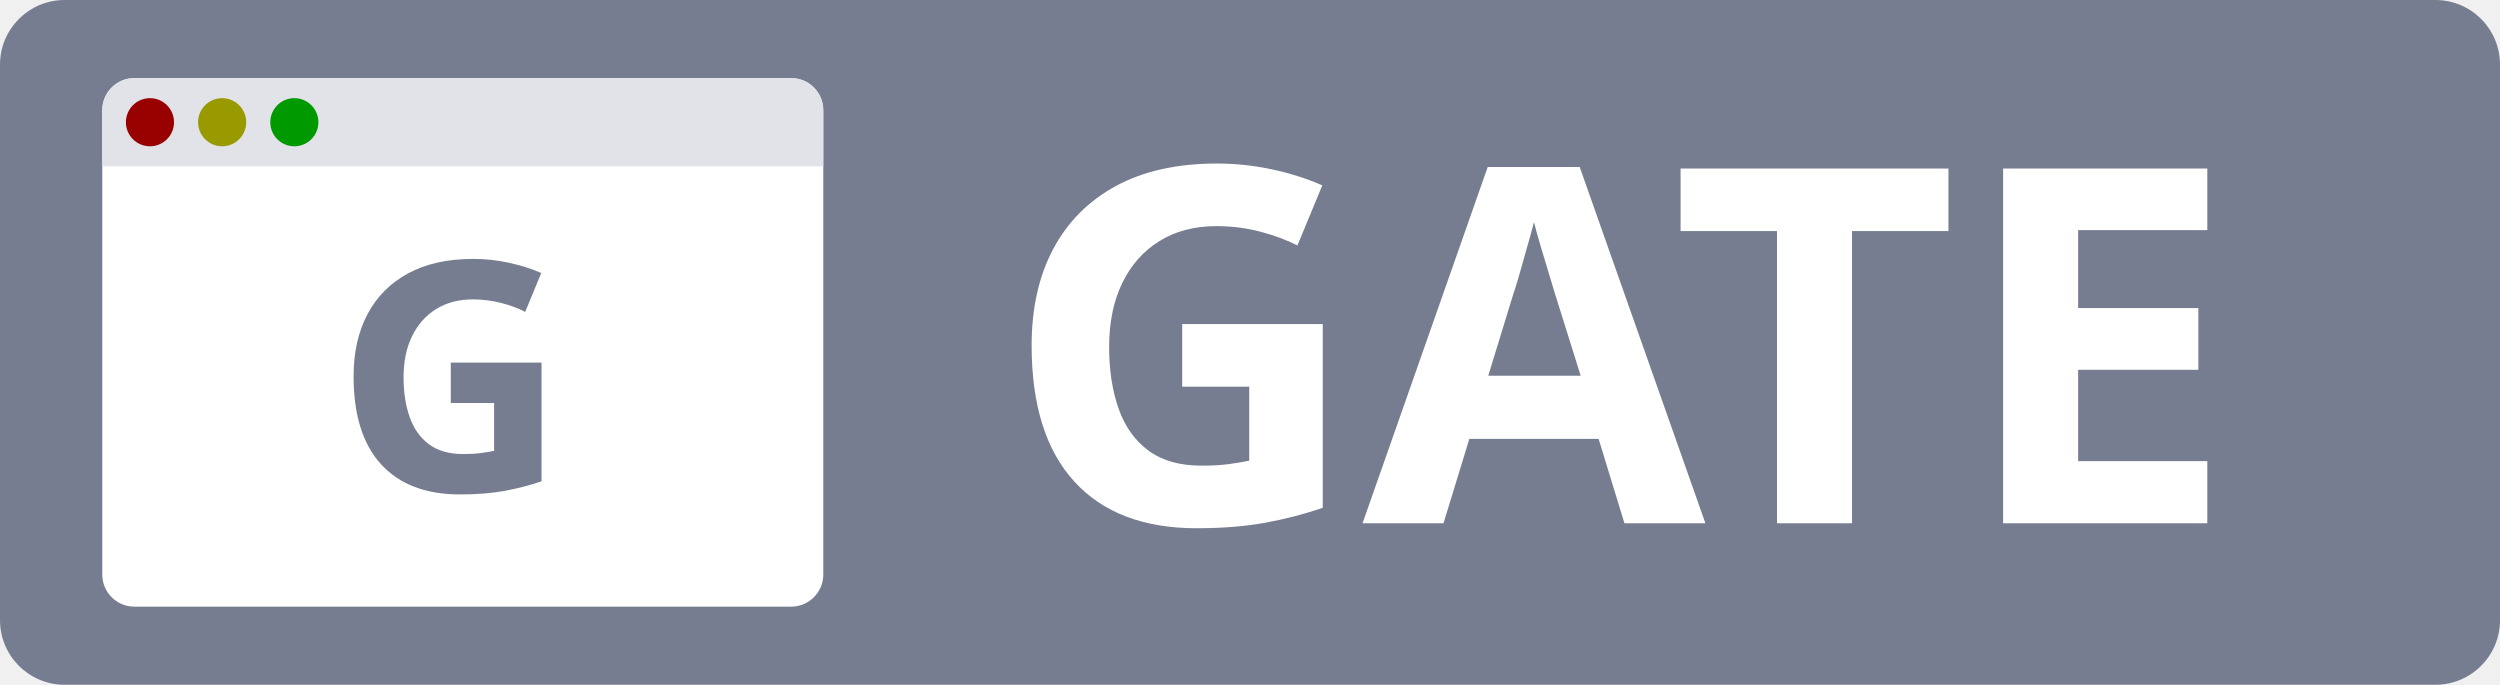
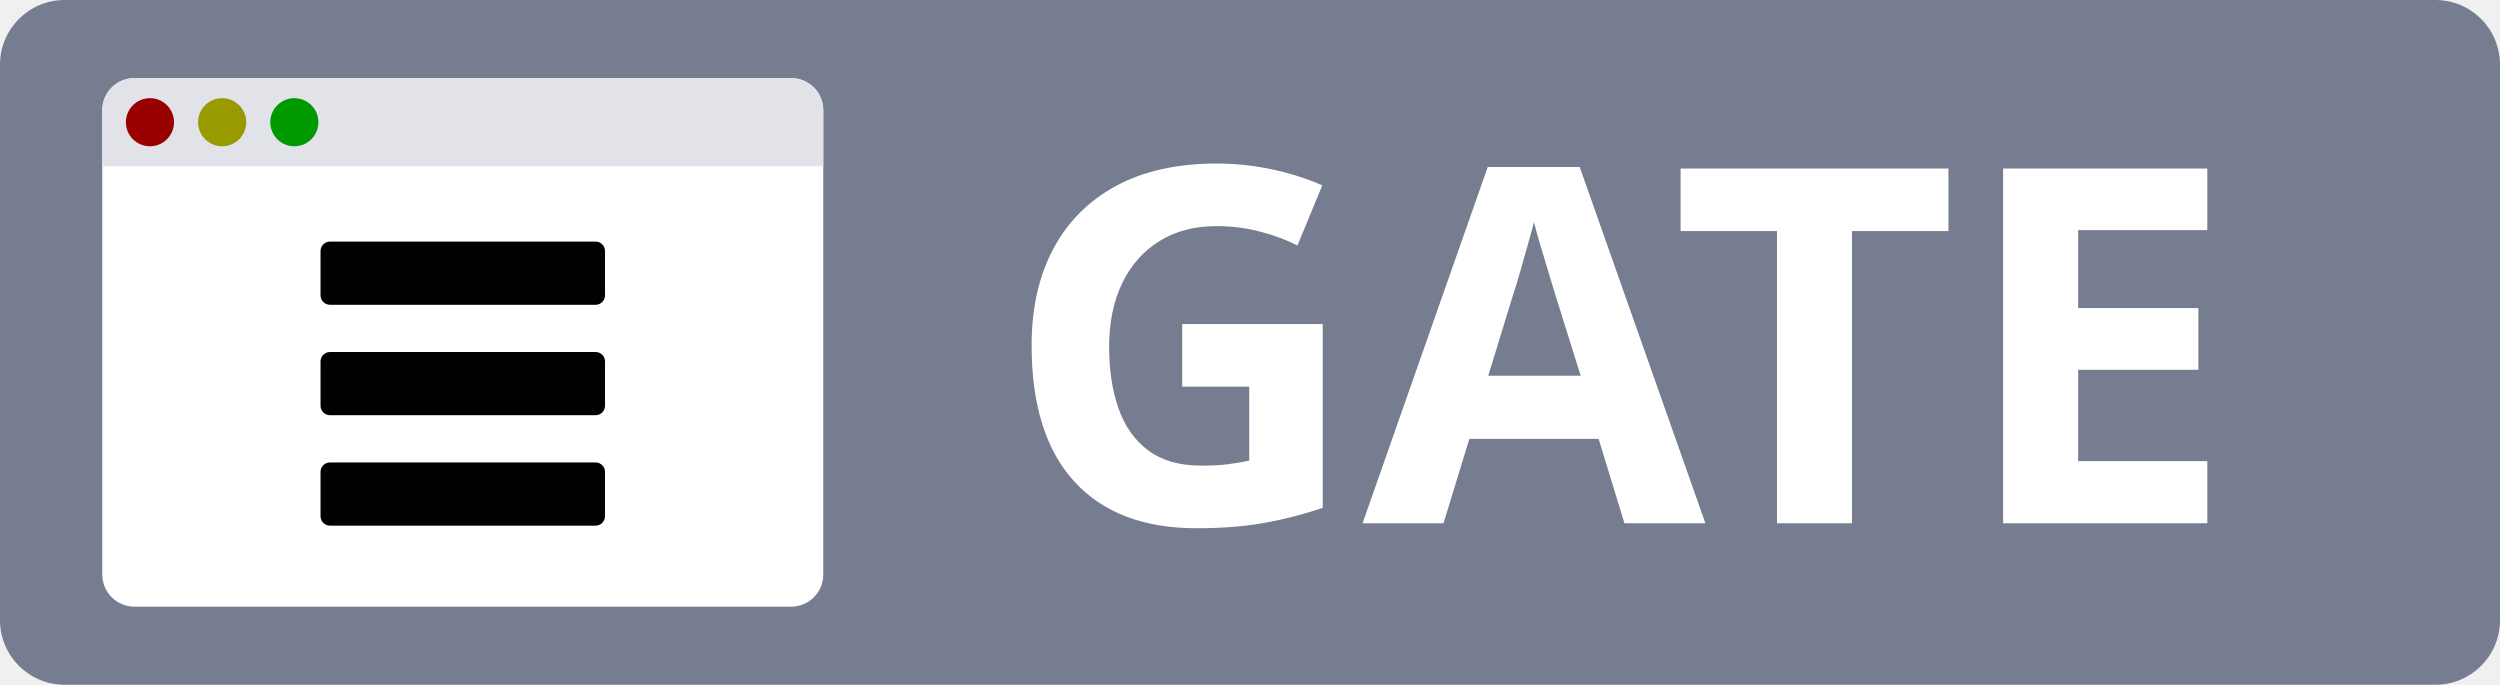
- <svg xmlns="http://www.w3.org/2000/svg" enable-background="new 0 0 128 128" version="1.1" viewBox="0 0 440.001 120.517" xml:space="preserve" id="svg50" width="440.001" height="120.517">
+ <svg xmlns="http://www.w3.org/2000/svg" height="120.517" width="440.001" id="svg50" xml:space="preserve" viewBox="0 0 440.001 120.517" version="1.1" enable-background="new 0 0 128 128">
  <defs id="defs54" />
-   <g id="Layer_1" transform="translate(0,-7.483002)">
-     <rect height="1520" width="727.938" x="-539.984" y="-731" id="rect2" style="opacity:0;fill:#f4f5f5" />
+   <g transform="translate(0,-7.483002)" id="Layer_1">
+     <rect style="opacity:0;fill:#f4f5f5" id="rect2" y="-731" x="-539.984" width="727.938" height="1520" />
  </g>
-   <g id="layer1" transform="translate(0,-7.483002)" />
-   <g id="layer2" transform="translate(0,-7.483002)">
-     <rect style="fill:#767d90;fill-opacity:1;stroke-width:0.192;stroke-miterlimit:4;stroke-dasharray:none;paint-order:fill markers stroke" id="rect4735" width="440.001" height="120.517" x="4.5996094e-07" y="7.483" ry="11.37" />
-     <text xml:space="preserve" style="font-style:normal;font-variant:normal;font-weight:bold;font-stretch:normal;font-size:87.46px;line-height:1.25;font-family:sans-serif;-inkscape-font-specification:'sans-serif Bold';letter-spacing:0px;word-spacing:0px;fill:#ffffff;fill-opacity:1;stroke:none;stroke-width:2.186;" x="176.49" y="99.578" id="text4659">
-       <tspan id="tspan4657" x="176.49" y="99.578" style="fill:#ffffff;fill-opacity:1;stroke-width:2.186;">GATE</tspan>
-     </text>
-     <path d="M 139.25,114.253 H 23.647 c -3.118,0 -5.647,-2.528 -5.647,-5.647 V 26.877 c 0,-3.118 2.528,-5.647 5.647,-5.647 H 139.25 c 3.118,0 5.647,2.528 5.647,5.647 v 81.73 c 0,3.118 -2.528,5.647 -5.647,5.647 z" id="path17" style="fill:#ffffff;stroke-width:1.412" />
-     <g id="g21" transform="matrix(1.411711,0,0,1.411711,-8.901053,-22.60798)">
-       <path d="m 108.944,42.054 v -7.001 c 0,-2.209 -1.791,-4 -4,-4 H 23.056 c -2.209,0 -4,1.791 -4,4 v 7.001 z" id="path19" style="fill:#e1e3e9" />
+   <g transform="translate(0,-7.483002)" id="layer1" />
+   <g transform="translate(0,-7.483002)" id="layer2">
+     <g id="g5032">
+       <rect style="fill:#767d90;fill-opacity:1;stroke-width:0.192;stroke-miterlimit:4;stroke-dasharray:none;paint-order:fill markers stroke" id="rect4735" width="440.001" height="120.517" x="4.5996094e-07" y="7.483" ry="11.37" />
+       <text xml:space="preserve" style="font-style:normal;font-variant:normal;font-weight:bold;font-stretch:normal;font-size:87.46px;line-height:1.25;font-family:sans-serif;-inkscape-font-specification:'sans-serif Bold';letter-spacing:0px;word-spacing:0px;fill:#ffffff;fill-opacity:1;stroke:none;stroke-width:2.186" x="176.49" y="99.578" id="text4659">
+         <tspan id="tspan4657" x="176.49" y="99.578" style="fill:#ffffff;fill-opacity:1;stroke-width:2.186">GATE</tspan>
+       </text>
+       <g id="g4993">
+         <g id="g4212">
+           <path d="m 139.25,114.253 -115.602,0 c -3.118,0 -5.647,-2.528 -5.647,-5.647 l 0,-81.73 c 0,-3.118 2.528,-5.647 5.647,-5.647 l 115.602,0 c 3.118,0 5.647,2.528 5.647,5.647 l 0,81.73 c 0,3.118 -2.528,5.647 -5.647,5.647 z" id="path17" style="fill:#ffffff;stroke-width:1.412" />
+           <g id="g21" transform="matrix(1.411711,0,0,1.411711,-8.901053,-22.60798)">
+             <path d="m 108.944,42.054 0,-7.001 c 0,-2.209 -1.791,-4 -4,-4 l -81.888,0 c -2.209,0 -4,1.791 -4,4 l 0,7.001 z" id="path19" style="fill:#e1e3e9" />
+           </g>
+           <circle cx="26.392" cy="28.994" r="4.235" id="circle23" style="fill:#990000;fill-opacity:1;stroke-width:1.412" />
+           <circle cx="39.097" cy="28.994" r="4.235" id="circle25" style="fill:#999900;fill-opacity:1;stroke-width:1.412" />
+           <circle cx="51.804" cy="28.994" r="4.235" id="circle27" style="fill:#009900;fill-opacity:1;stroke-width:1.412" />
+         </g>
+         <g transform="matrix(0.8333333,0,0,0.8333333,383.9137,25.05208)" id="g4163">
+           <g transform="matrix(0.6675939,0,0,0.6675939,-396.3567,26.59953)" id="g4">
+             <path d="m 92.028,25 -84,0 c -1.657,0 -3,-1.343 -3,-3 l 0,-14 c 0,-1.657 1.343,-3 3,-3 l 84,0 c 1.657,0 3,1.343 3,3 l 0,14 c 0,1.657 -1.343,3 -3,3 z" id="path6" />
+           </g>
+           <g transform="matrix(0.6675939,0,0,0.6675939,-396.3567,26.59953)" id="g8">
+             <path d="m 92.028,59.938 -84,0 c -1.657,0 -3,-1.343 -3,-3 l 0,-14 c 0,-1.657 1.343,-3 3,-3 l 84,0 c 1.657,0 3,1.343 3,3 l 0,14 c 0,1.656 -1.343,3 -3,3 z" id="path10" />
+           </g>
+           <g transform="matrix(0.6675939,0,0,0.6675939,-396.3567,26.59953)" id="g12">
+             <path d="m 92.028,94.875 -84,0 c -1.657,0 -3,-1.343 -3,-3 l 0,-14 c 0,-1.657 1.343,-3 3,-3 l 84,0 c 1.657,0 3,1.343 3,3 l 0,14 c 0,1.657 -1.343,3 -3,3 z" id="path14" />
+           </g>
+         </g>
+       </g>
    </g>
-     <circle cx="26.392" cy="28.994" r="4.235" id="circle23" style="fill:#990000;fill-opacity:1;stroke-width:1.412" />
-     <circle cx="39.097" cy="28.994" r="4.235" id="circle25" style="fill:#999900;fill-opacity:1;stroke-width:1.412" />
-     <circle cx="51.804" cy="28.994" r="4.235" id="circle27" style="fill:#009900;fill-opacity:1;stroke-width:1.412" />
-     <text xml:space="preserve" style="font-style:normal;font-variant:normal;font-weight:bold;font-stretch:normal;font-size:56.468px;line-height:1.25;font-family:sans-serif;-inkscape-font-specification:'sans-serif Bold';letter-spacing:0px;word-spacing:0px;fill:#767d90;fill-opacity:1;stroke:none;stroke-width:1.412;" x="58.949" y="93.944" id="text3820">
-       <tspan id="tspan3818" x="58.949" y="93.944" style="stroke-width:1.412;fill:#767d90;fill-opacity:1;">G</tspan>
-     </text>
  </g>
</svg>
